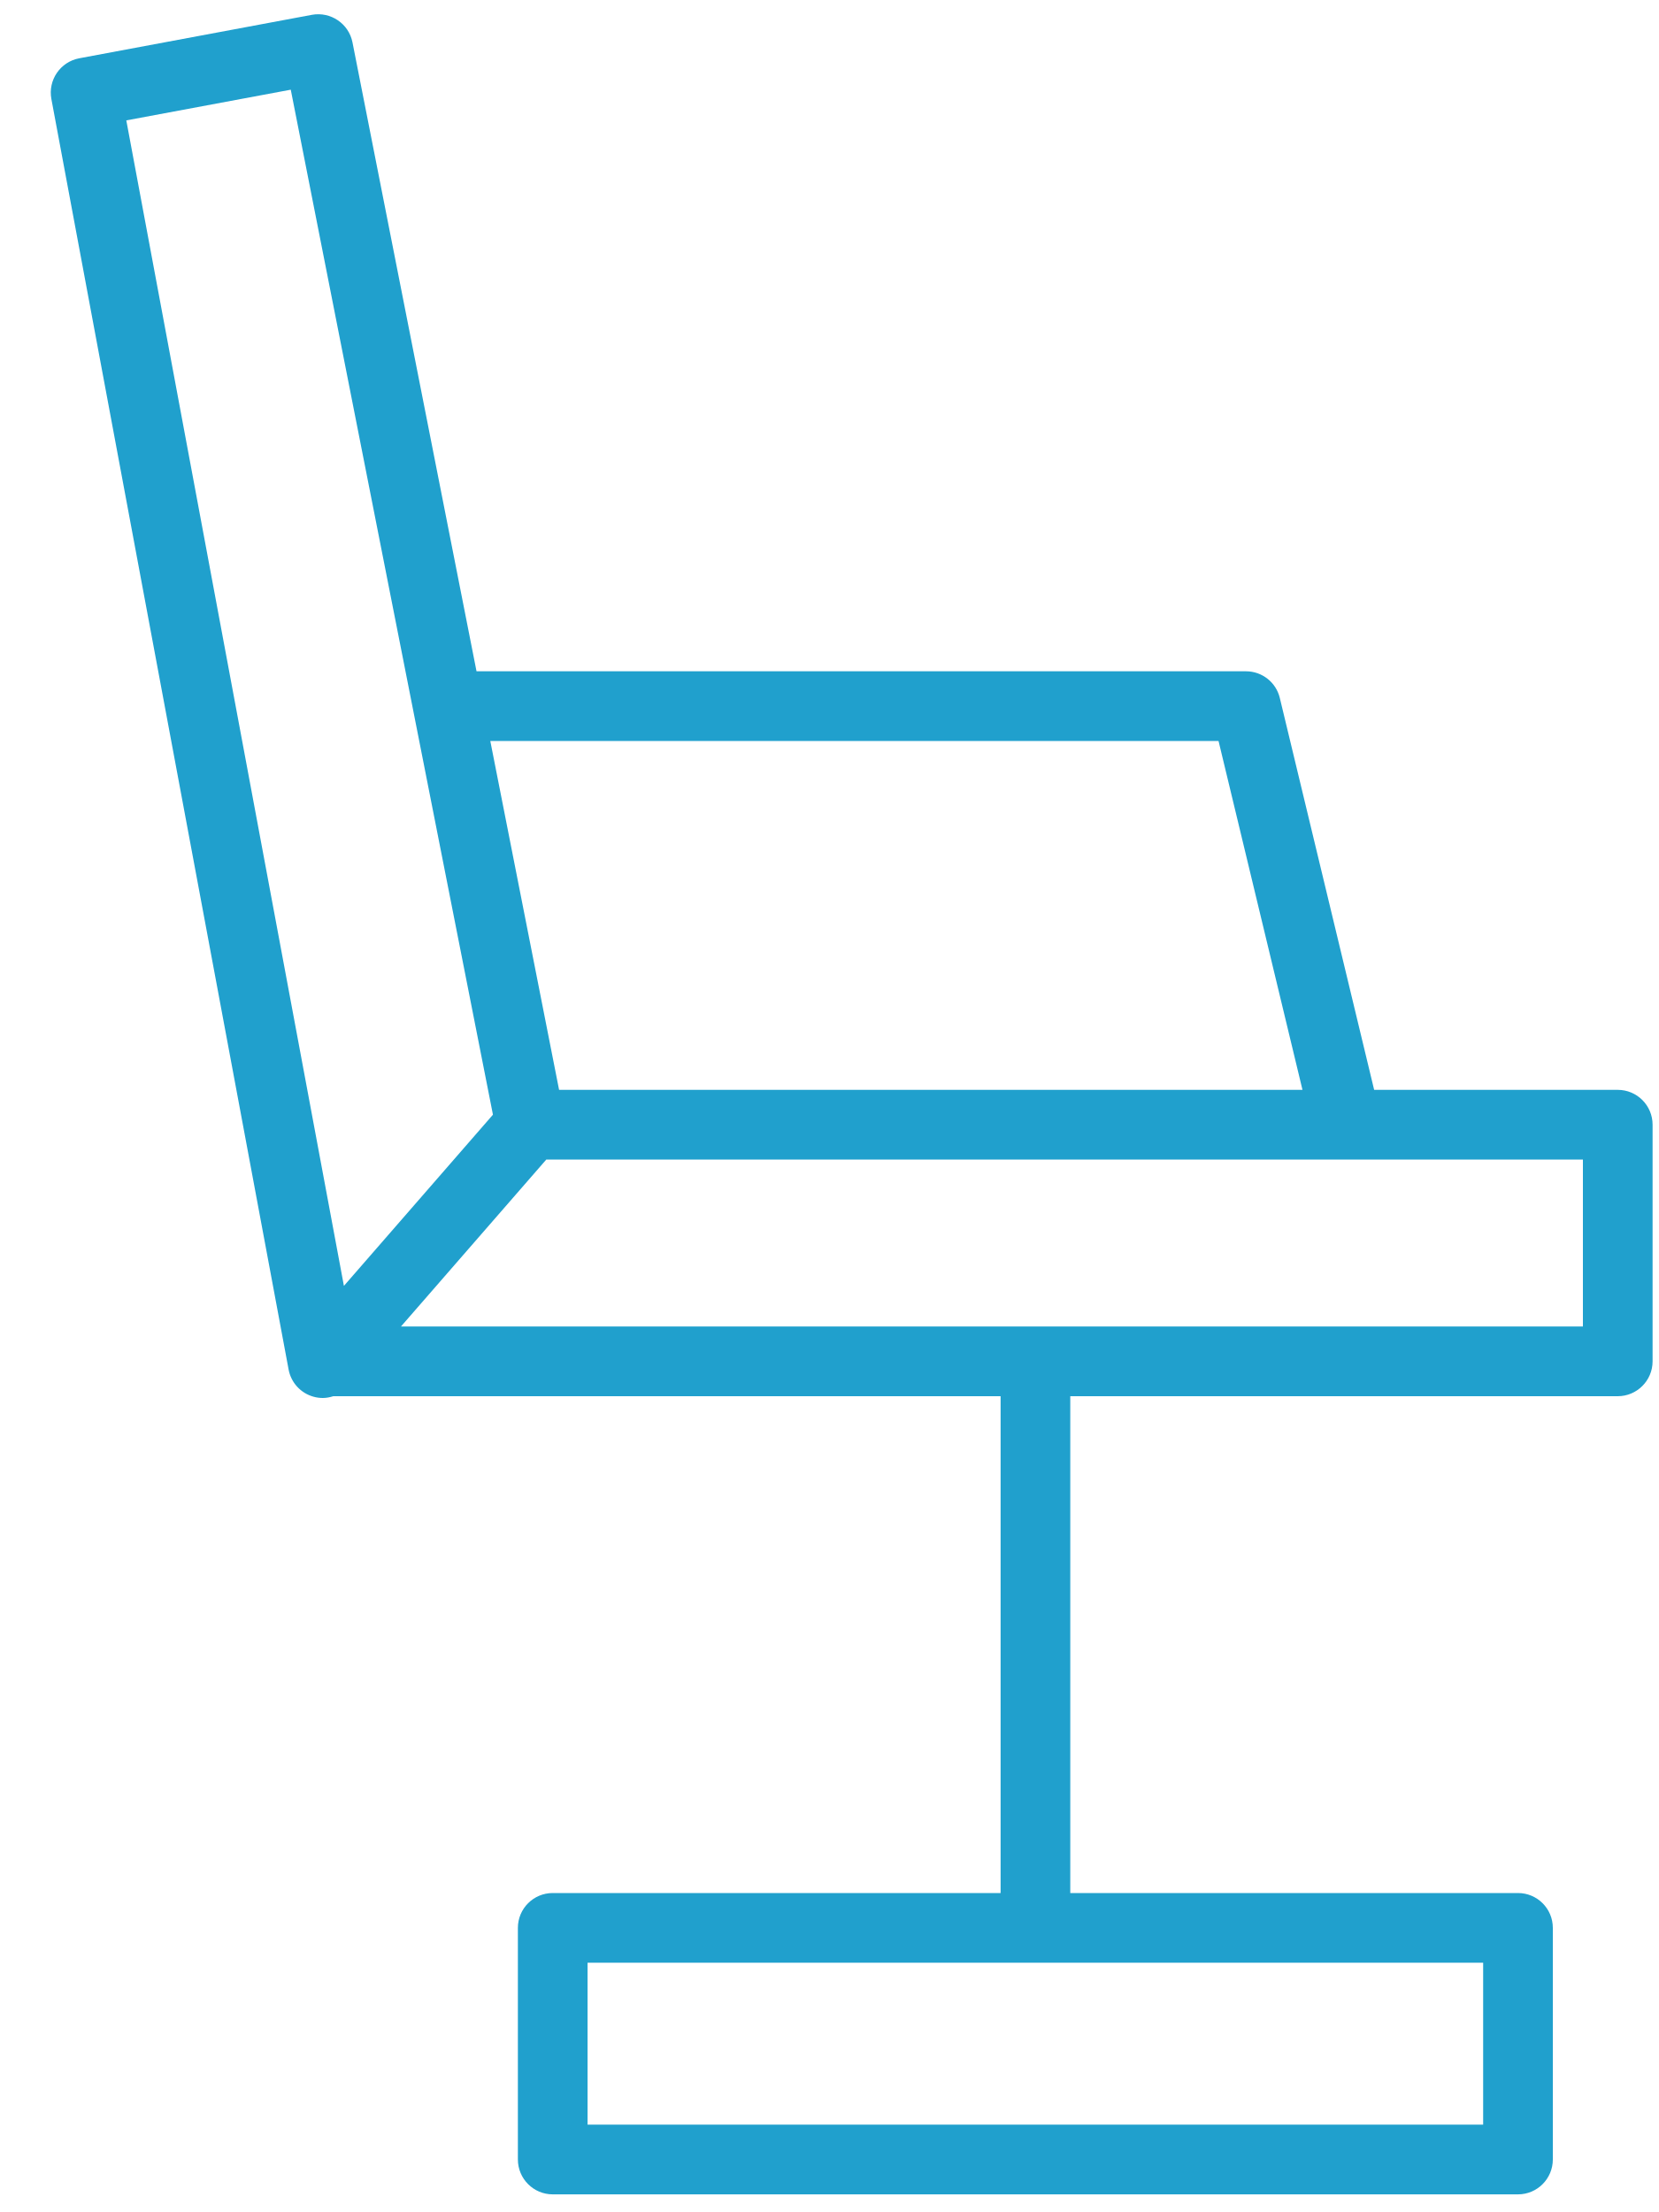
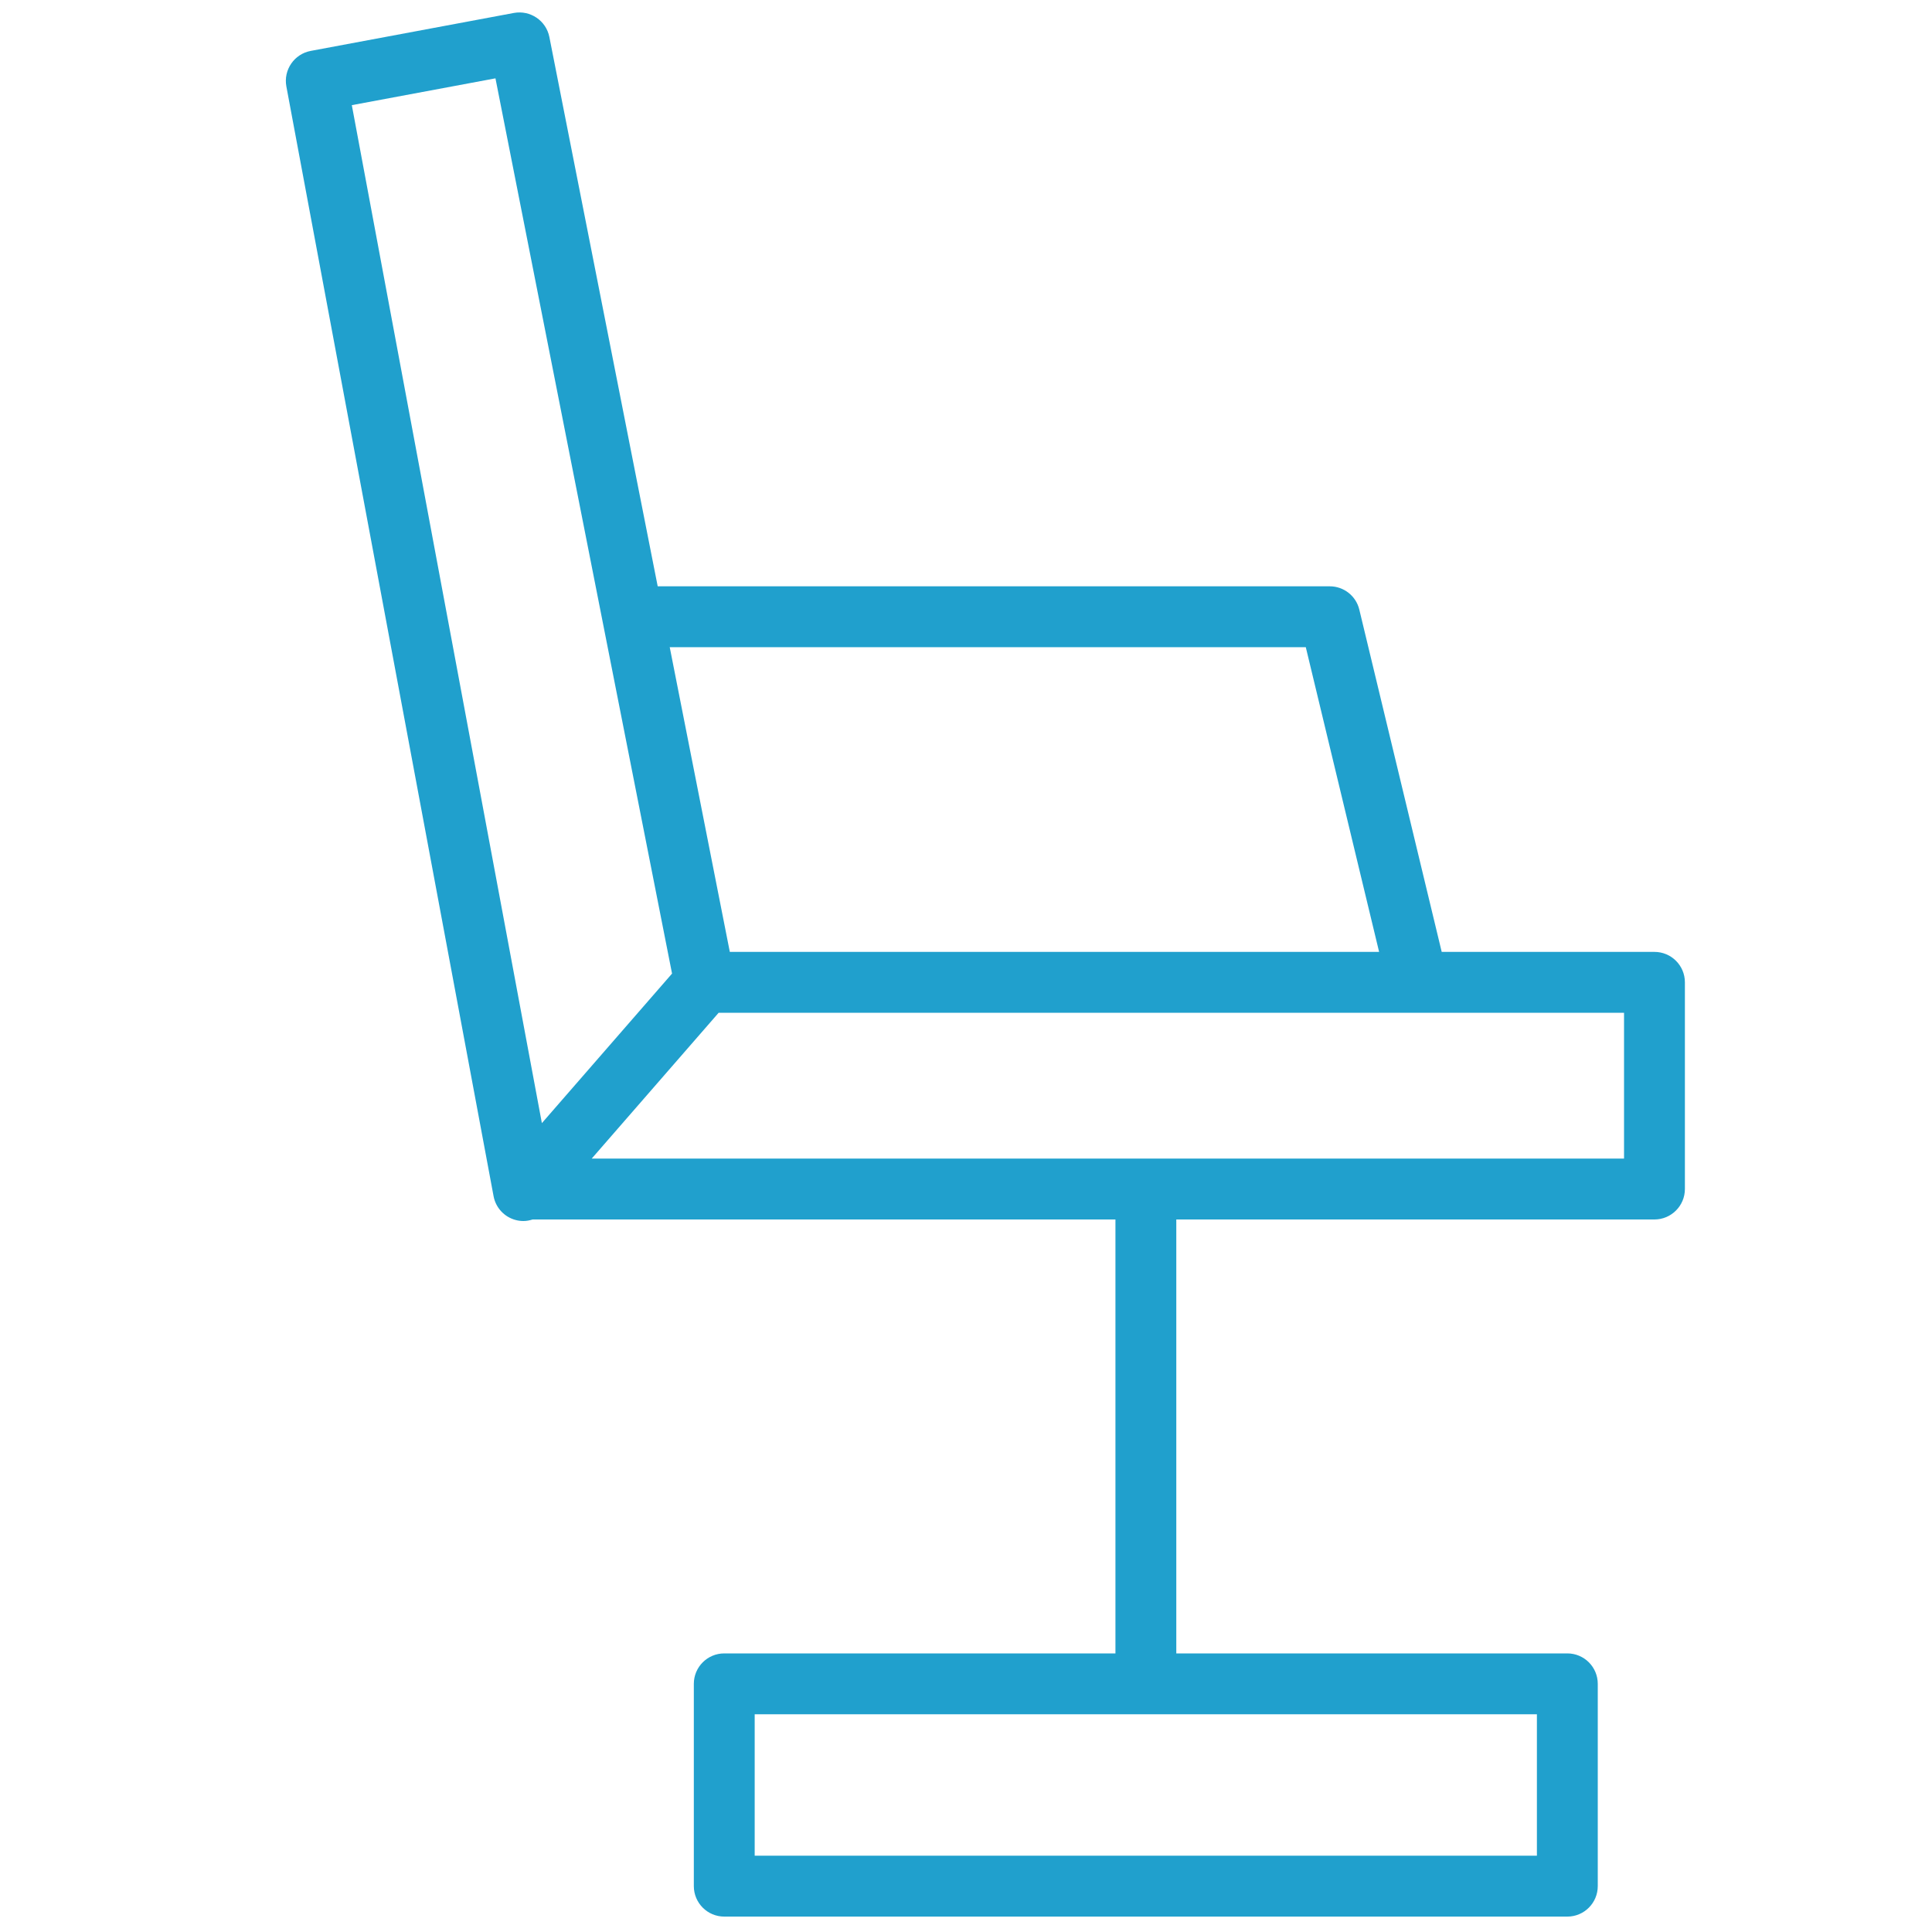
- <svg xmlns="http://www.w3.org/2000/svg" width="30" height="40" viewBox="0 0 30 40" fill="none">
+ <svg xmlns="http://www.w3.org/2000/svg" width="30" height="30" viewBox="0 0 30 40" fill="none">
  <path d="M29.254 19.708H24.849L23.143 12.621C23.075 12.338 22.822 12.139 22.531 12.139H8.617L6.374 0.766C6.307 0.427 5.979 0.206 5.64 0.268L1.433 1.054C1.091 1.118 0.865 1.448 0.929 1.79L5.219 24.766C5.263 25.003 5.439 25.195 5.673 25.258C5.727 25.273 5.783 25.28 5.838 25.28C5.903 25.28 5.966 25.267 6.027 25.248H18.094V34.232H9.995C9.647 34.232 9.365 34.514 9.365 34.862V39.05C9.365 39.398 9.647 39.681 9.995 39.681H27.45C27.798 39.681 28.08 39.398 28.08 39.05V34.862C28.08 34.514 27.798 34.232 27.45 34.232H19.354V25.248H29.253C29.601 25.248 29.884 24.965 29.884 24.617V20.338C29.884 19.99 29.602 19.708 29.254 19.708ZM26.82 38.42H10.625V35.492H26.82V38.42ZM22.035 13.399L23.553 19.708H10.11L8.866 13.399H22.035ZM2.284 2.177L5.258 1.622L8.914 20.157L6.219 23.253L2.284 2.177ZM28.624 23.987H7.251L9.879 20.968H28.624V23.987Z" fill="#20A0CD" />
</svg>
